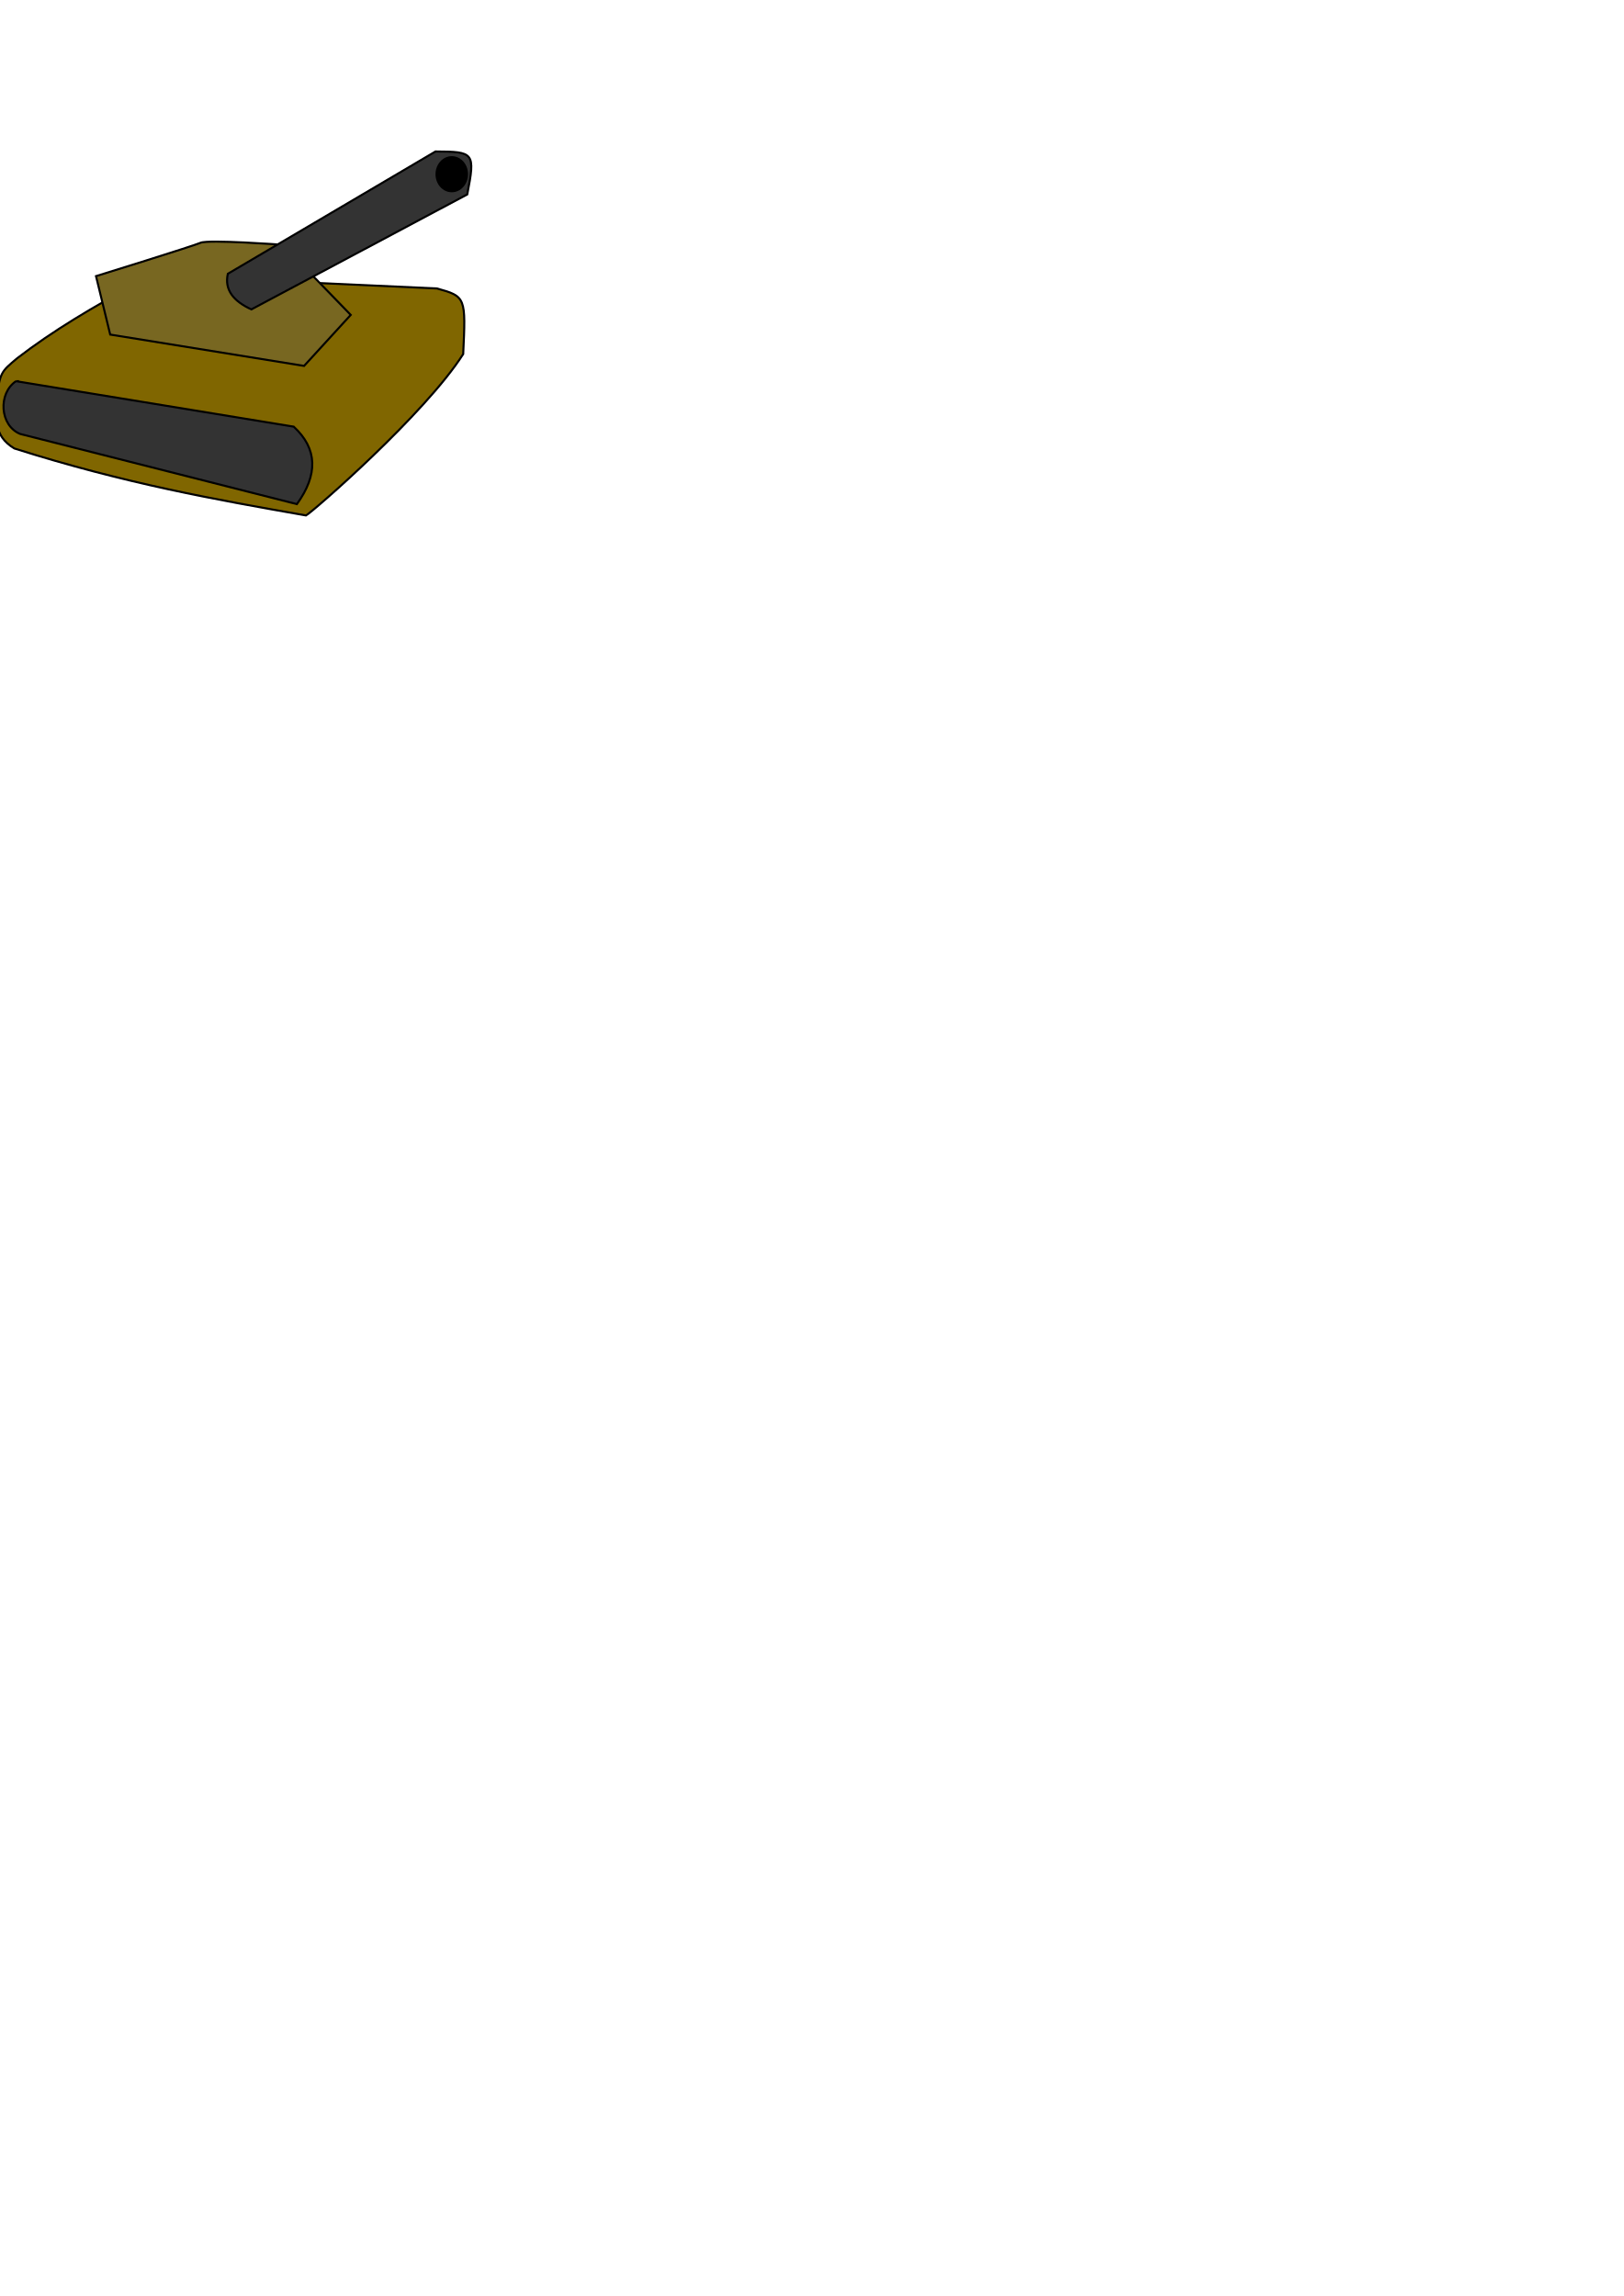
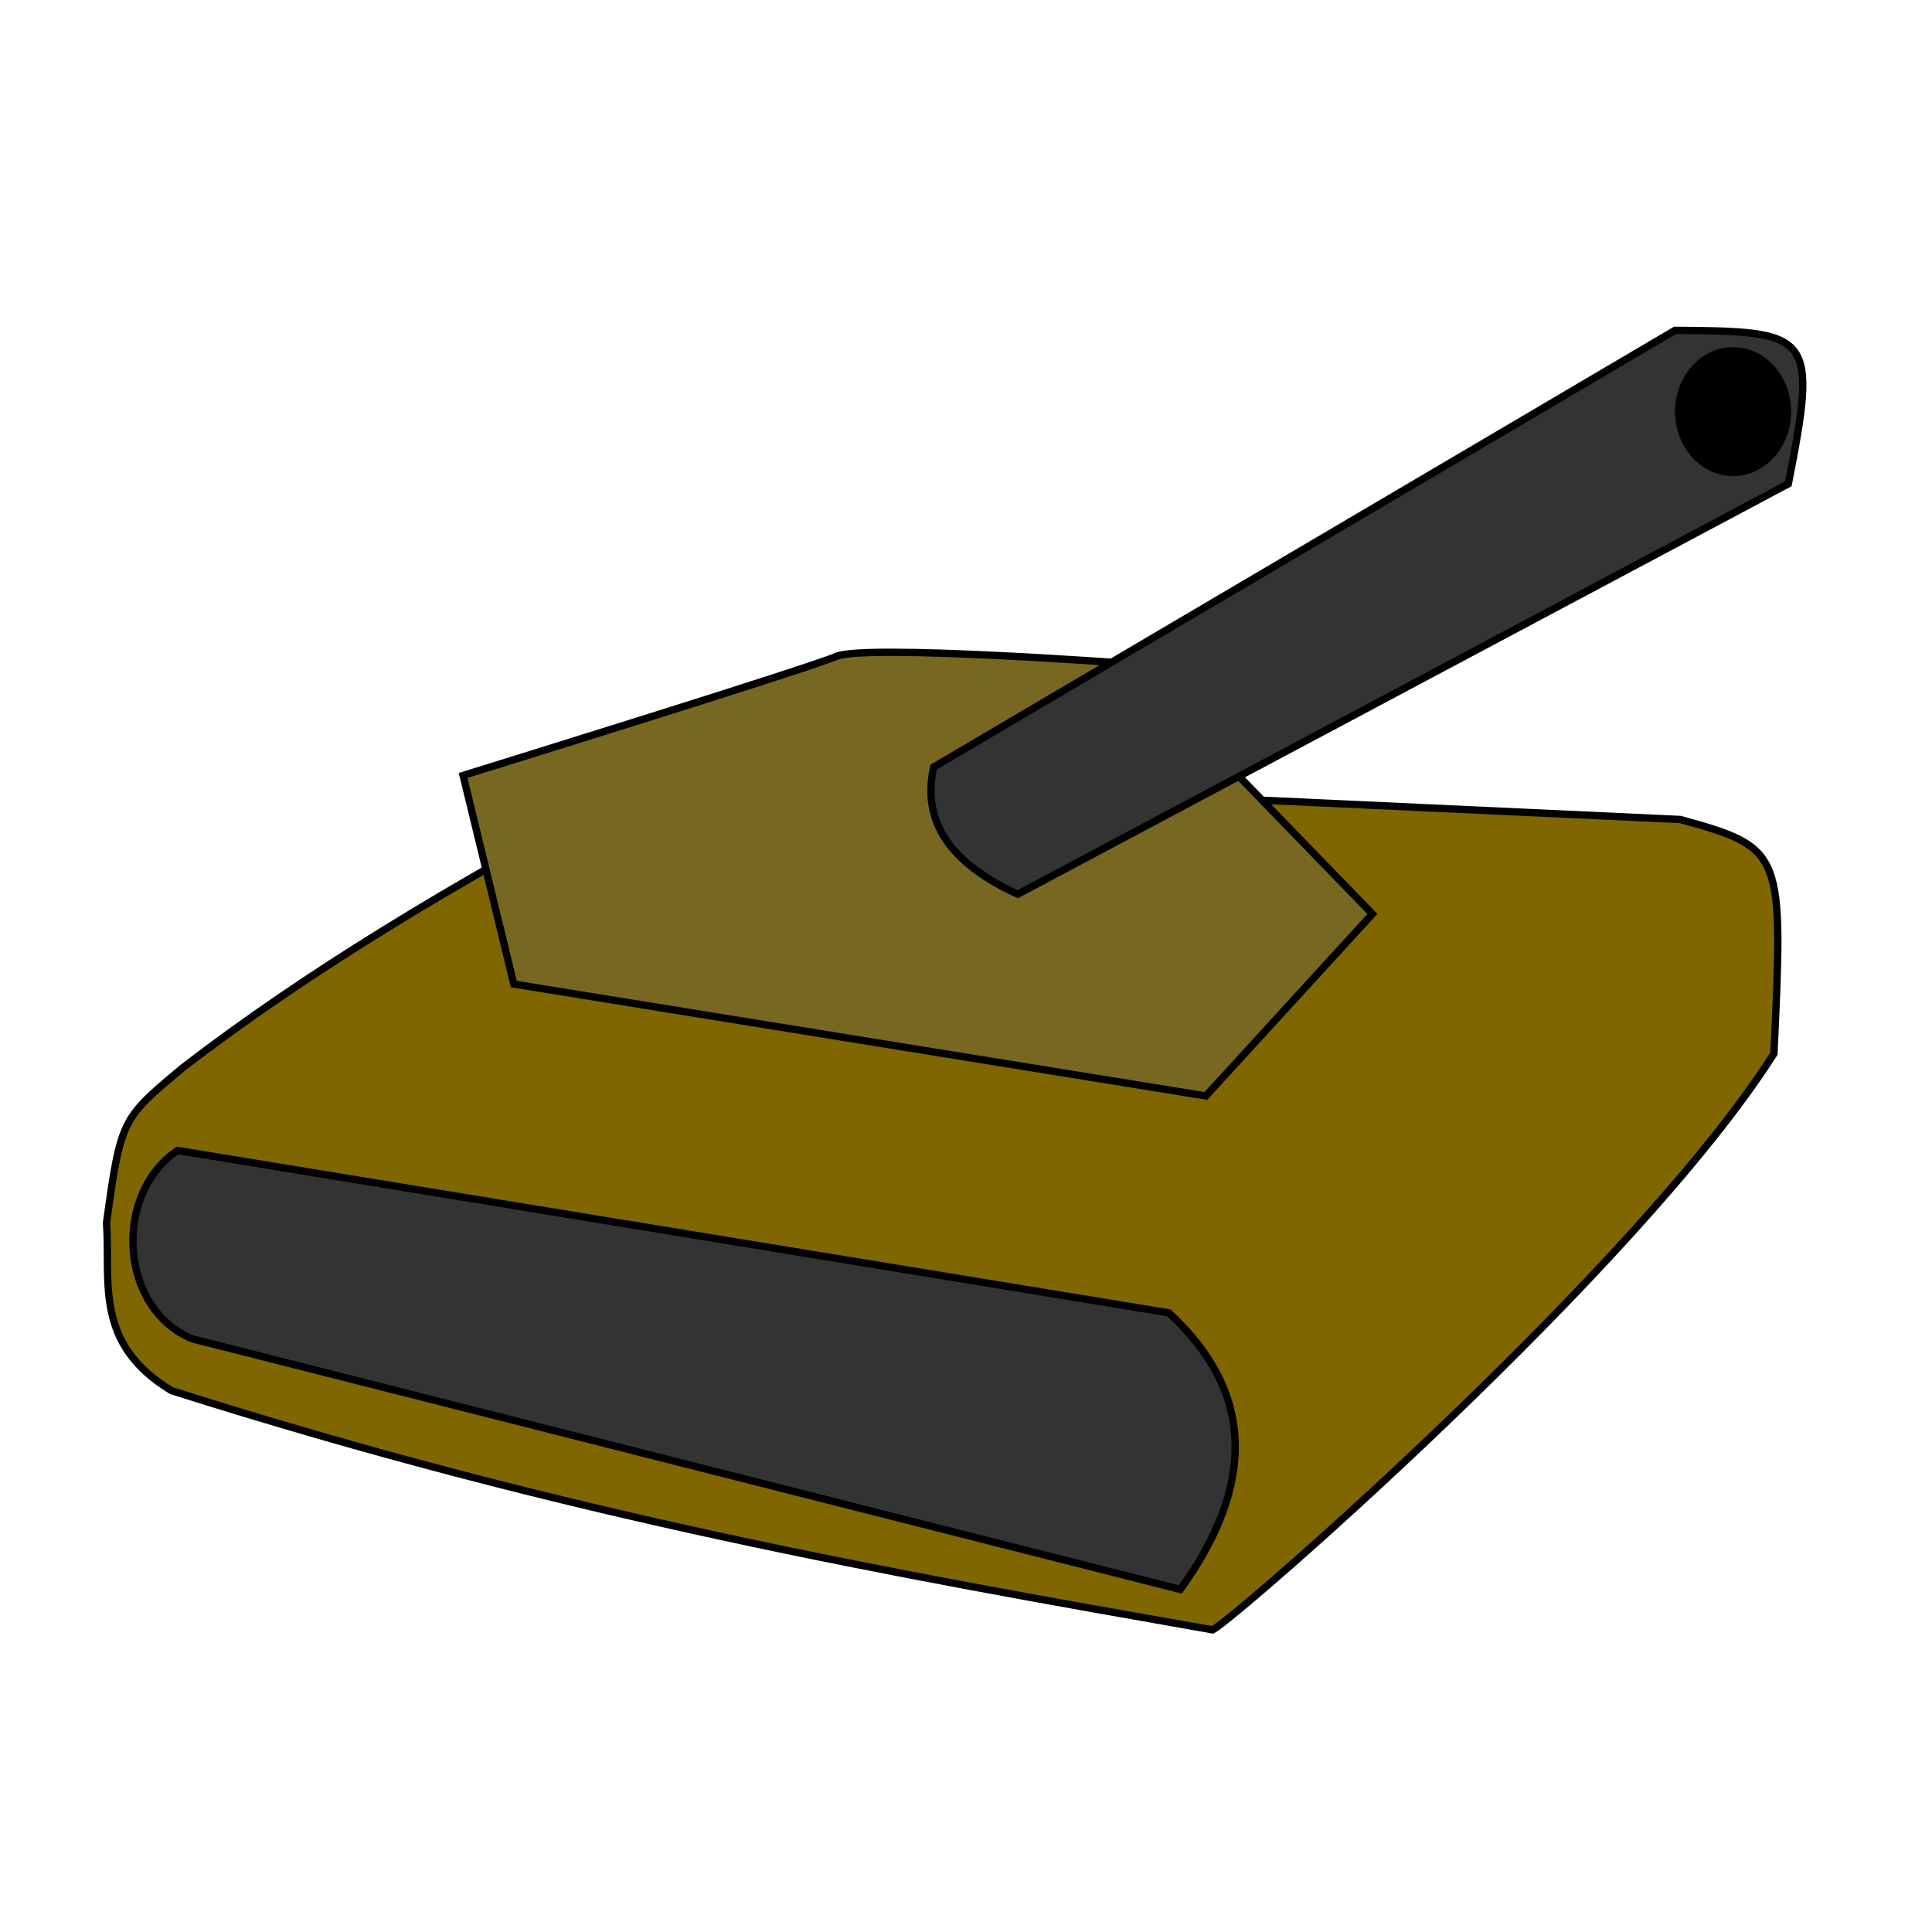
- <svg xmlns="http://www.w3.org/2000/svg" width="210mm" height="297mm" viewBox="0 0 210 297" version="1.1" id="svg5">
+ <svg xmlns="http://www.w3.org/2000/svg" width="70mm" height="70mm" viewBox="0 0 70 70" version="1.1" id="svg5">
  <defs id="defs2" />
-   <g id="layer1">
-     <path id="path46" style="fill:#806600;stroke:#000000;stroke-width:1px;stroke-linecap:butt;stroke-linejoin:miter;stroke-opacity:1" d="m 68.426,137.754 c -22.646,12.009 -43.159,24.36 -59.928,37.311 -8.28,6.911 -8.44,6.947 -10.404,21.199 0.576,8.024 -1.809,16.496 8.9,22.988 54.332,17.222 98.462,24.997 142.578,32.758 3.288,-1.723 58.279,-49.655 76.857,-78.917 1.282,-27.635 1.352,-28.153 -12.821,-32.057 l -56.387,-2.602 z" transform="scale(0.2645833)" />
-     <path style="fill:#786721;stroke:#000000;stroke-width:0.265px;stroke-linecap:butt;stroke-linejoin:miter;stroke-opacity:1" d="m 36.565,31.664 c 0,0 -9.6,-0.706 -10.627,-0.259 -1.027,0.447 -13.522,4.314 -13.522,4.314 l 1.837,7.559 25.075,4.054 6.033,-6.595 z" id="path44" />
-     <g id="g4922">
+   <g id="layer1" transform="translate(0.637306,-19.46041)">
+     <path id="path46" style="fill:#806600;stroke:#000000;stroke-width:0.265px;stroke-linecap:butt;stroke-linejoin:miter;stroke-opacity:1" d="m 21.831,48.284 c -5.992,3.177 -11.419,6.445 -15.856,9.872 -2.191,1.828 -2.233,1.838 -2.753,5.609 0.153,2.123 -0.479,4.365 2.355,6.082 14.375,4.557 26.051,6.614 37.724,8.667 0.87,-0.456 15.42,-13.138 20.335,-20.88 0.339,-7.312 0.358,-7.449 -3.392,-8.482 L 45.324,48.464 Z" />
+     <path style="fill:#786721;stroke:#000000;stroke-width:0.265px;stroke-linecap:butt;stroke-linejoin:miter;stroke-opacity:1" d="m 40.291,43.501 c 0,0 -9.6,-0.706 -10.627,-0.259 -1.027,0.447 -13.522,4.314 -13.522,4.314 l 1.837,7.559 25.075,4.054 6.033,-6.595 z" id="path44" />
+     <g id="g4922" transform="translate(3.726434,11.83672)">
      <path style="fill:#333333;stroke:#000000;stroke-width:0.265px;stroke-linecap:butt;stroke-linejoin:miter;stroke-opacity:1" d="M 29.467,35.415 56.324,19.593 c 4.975,0.03 5.174,0.121 4.108,5.56 L 32.511,40.022 c -2.36,-1.077 -3.506,-2.569 -3.044,-4.607 z" id="path42" />
      <g id="g4917">
        <ellipse style="fill:#000000;stroke-width:0.323" id="path1431" cx="58.43" cy="22.536" rx="2.103" ry="2.336" />
      </g>
    </g>
  </g>
-   <g id="layer2">
-     <path style="fill:#333333;stroke:#000000;stroke-width:0.265px;stroke-linecap:butt;stroke-linejoin:miter;stroke-opacity:1" d="m 2.069,49.307 35.918,5.883 c 3.102,2.861 3.159,6.215 0.413,10.022 L 2.612,56.135 c -2.663,-1.091 -2.887,-5.251 -0.542,-6.828 z" id="path5052" />
+   <g id="layer2" transform="translate(0.637306,-19.46041)">
+     <path style="fill:#333333;stroke:#000000;stroke-width:0.265px;stroke-linecap:butt;stroke-linejoin:miter;stroke-opacity:1" d="m 5.796,61.144 35.918,5.883 c 3.102,2.861 3.159,6.215 0.413,10.022 L 6.338,67.972 C 3.675,66.881 3.451,62.721 5.796,61.144 Z" id="path5052" />
  </g>
</svg>
